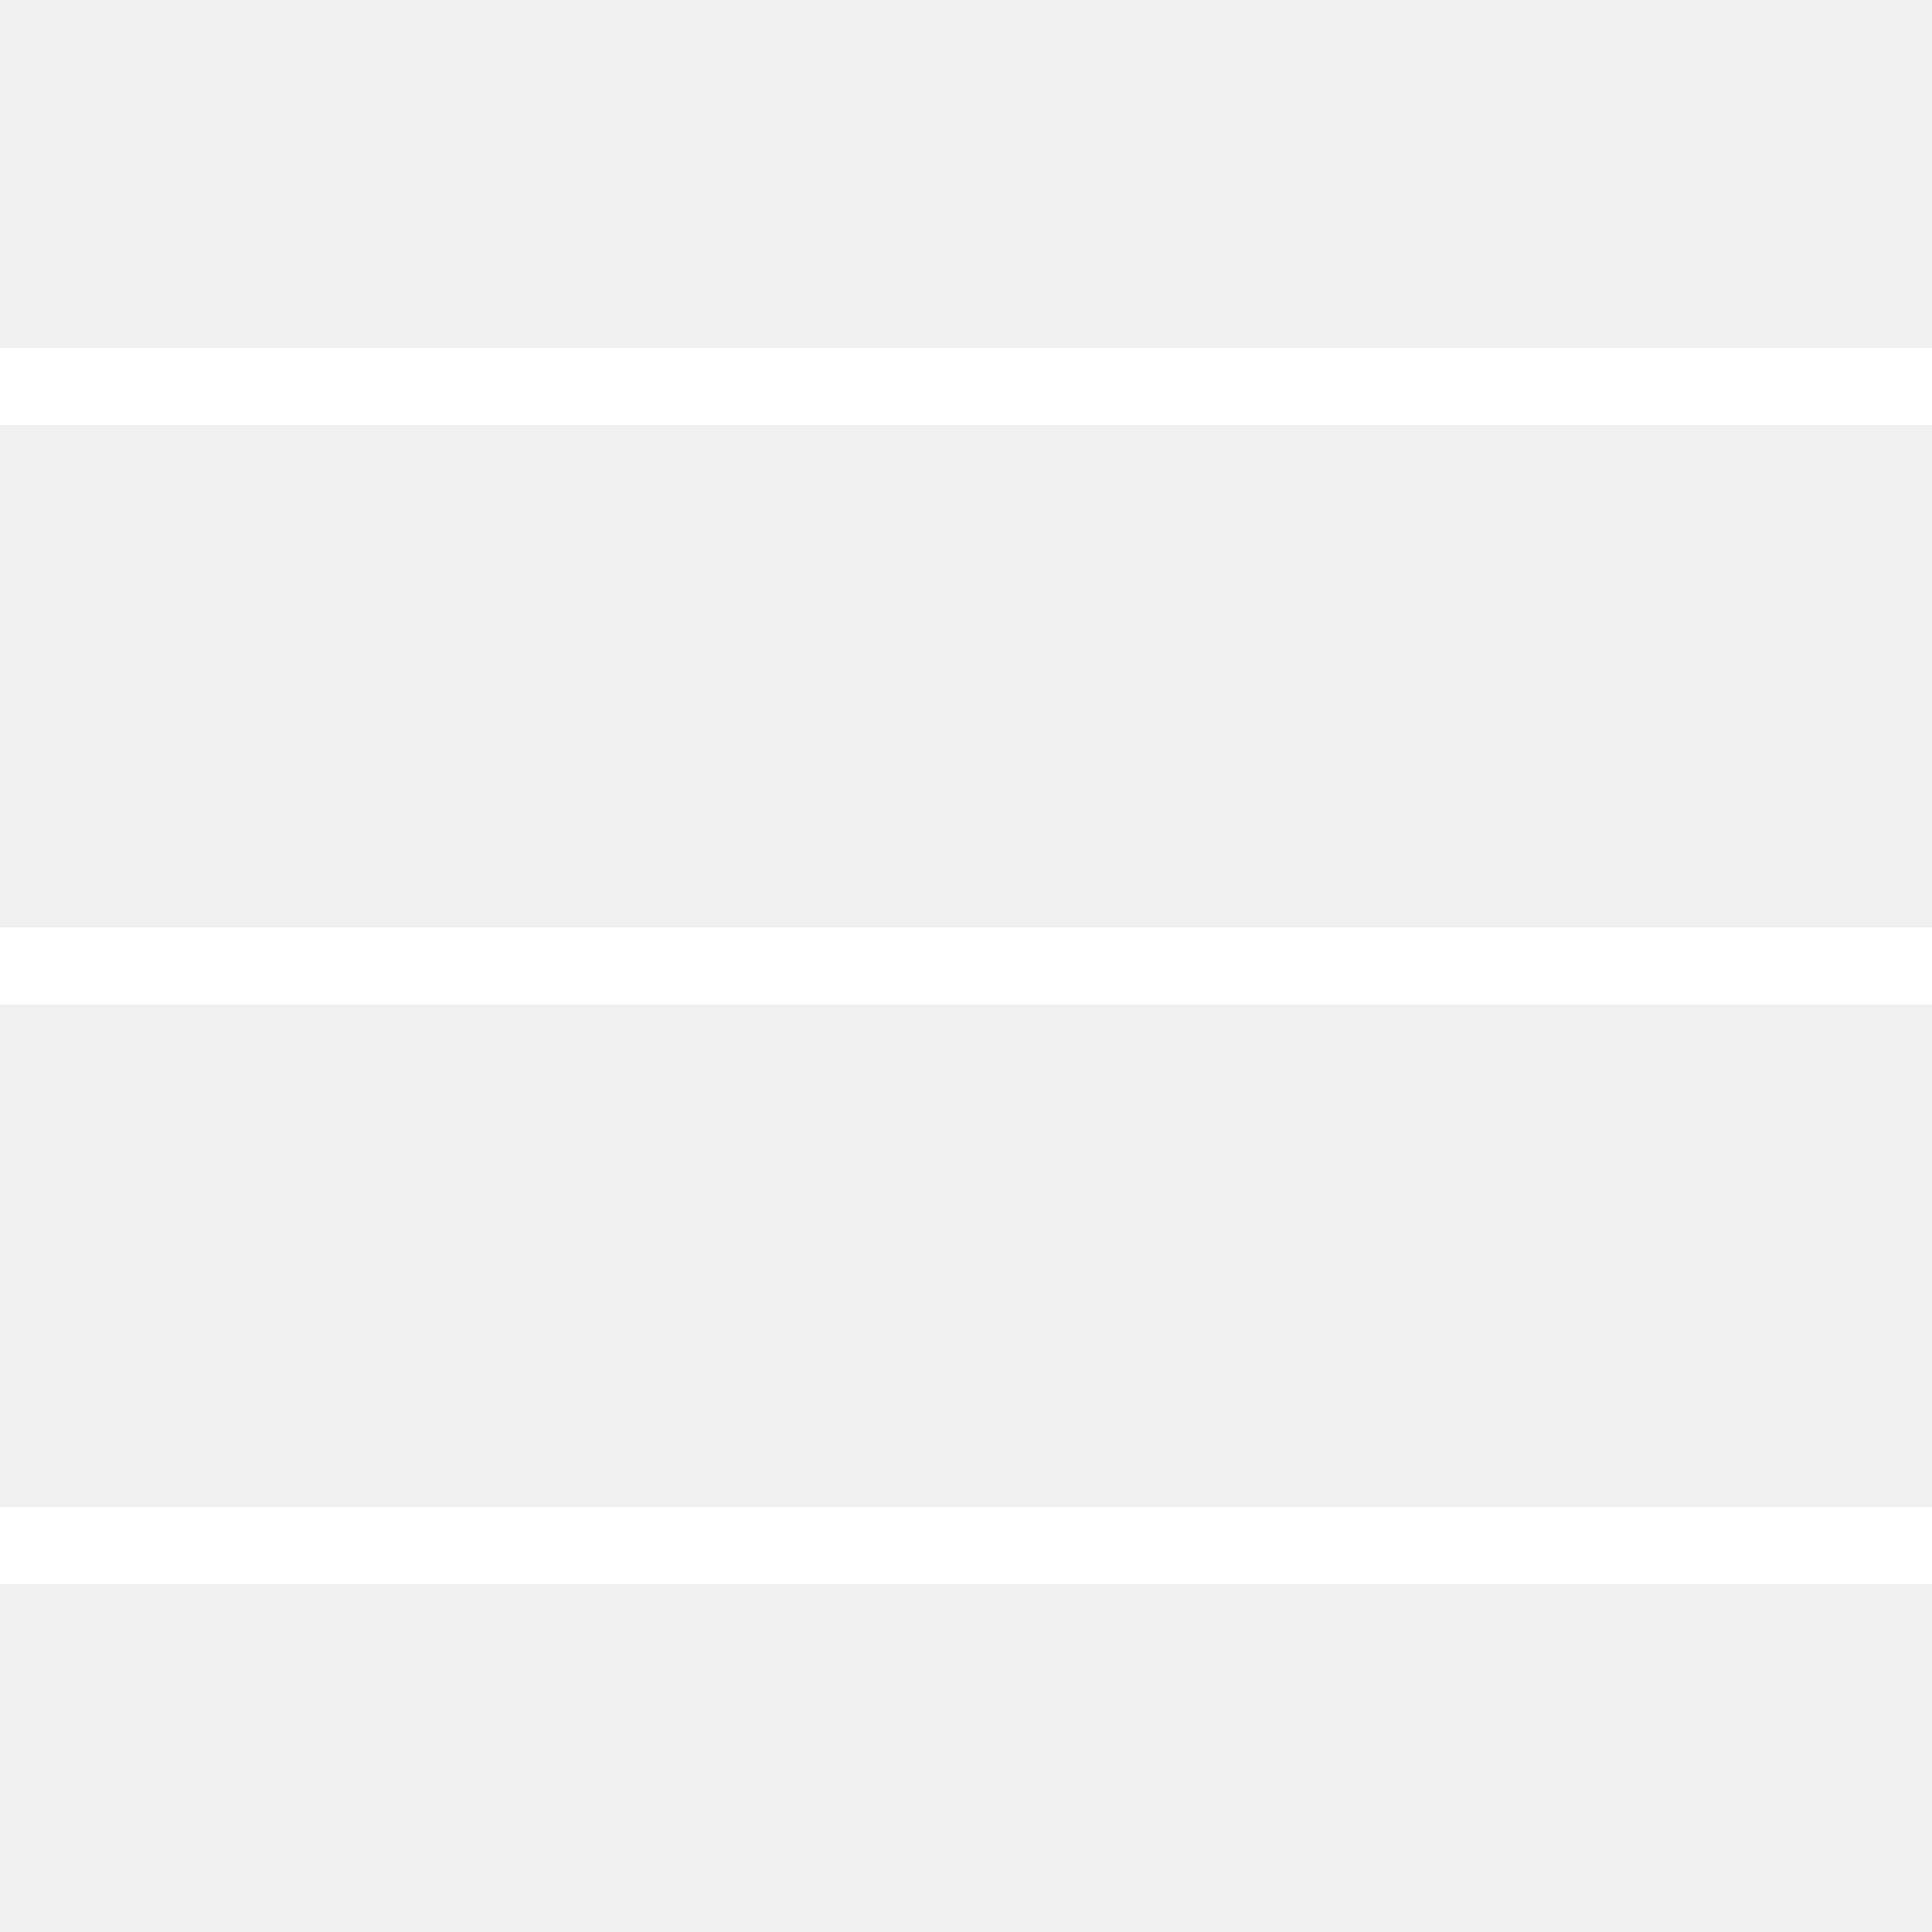
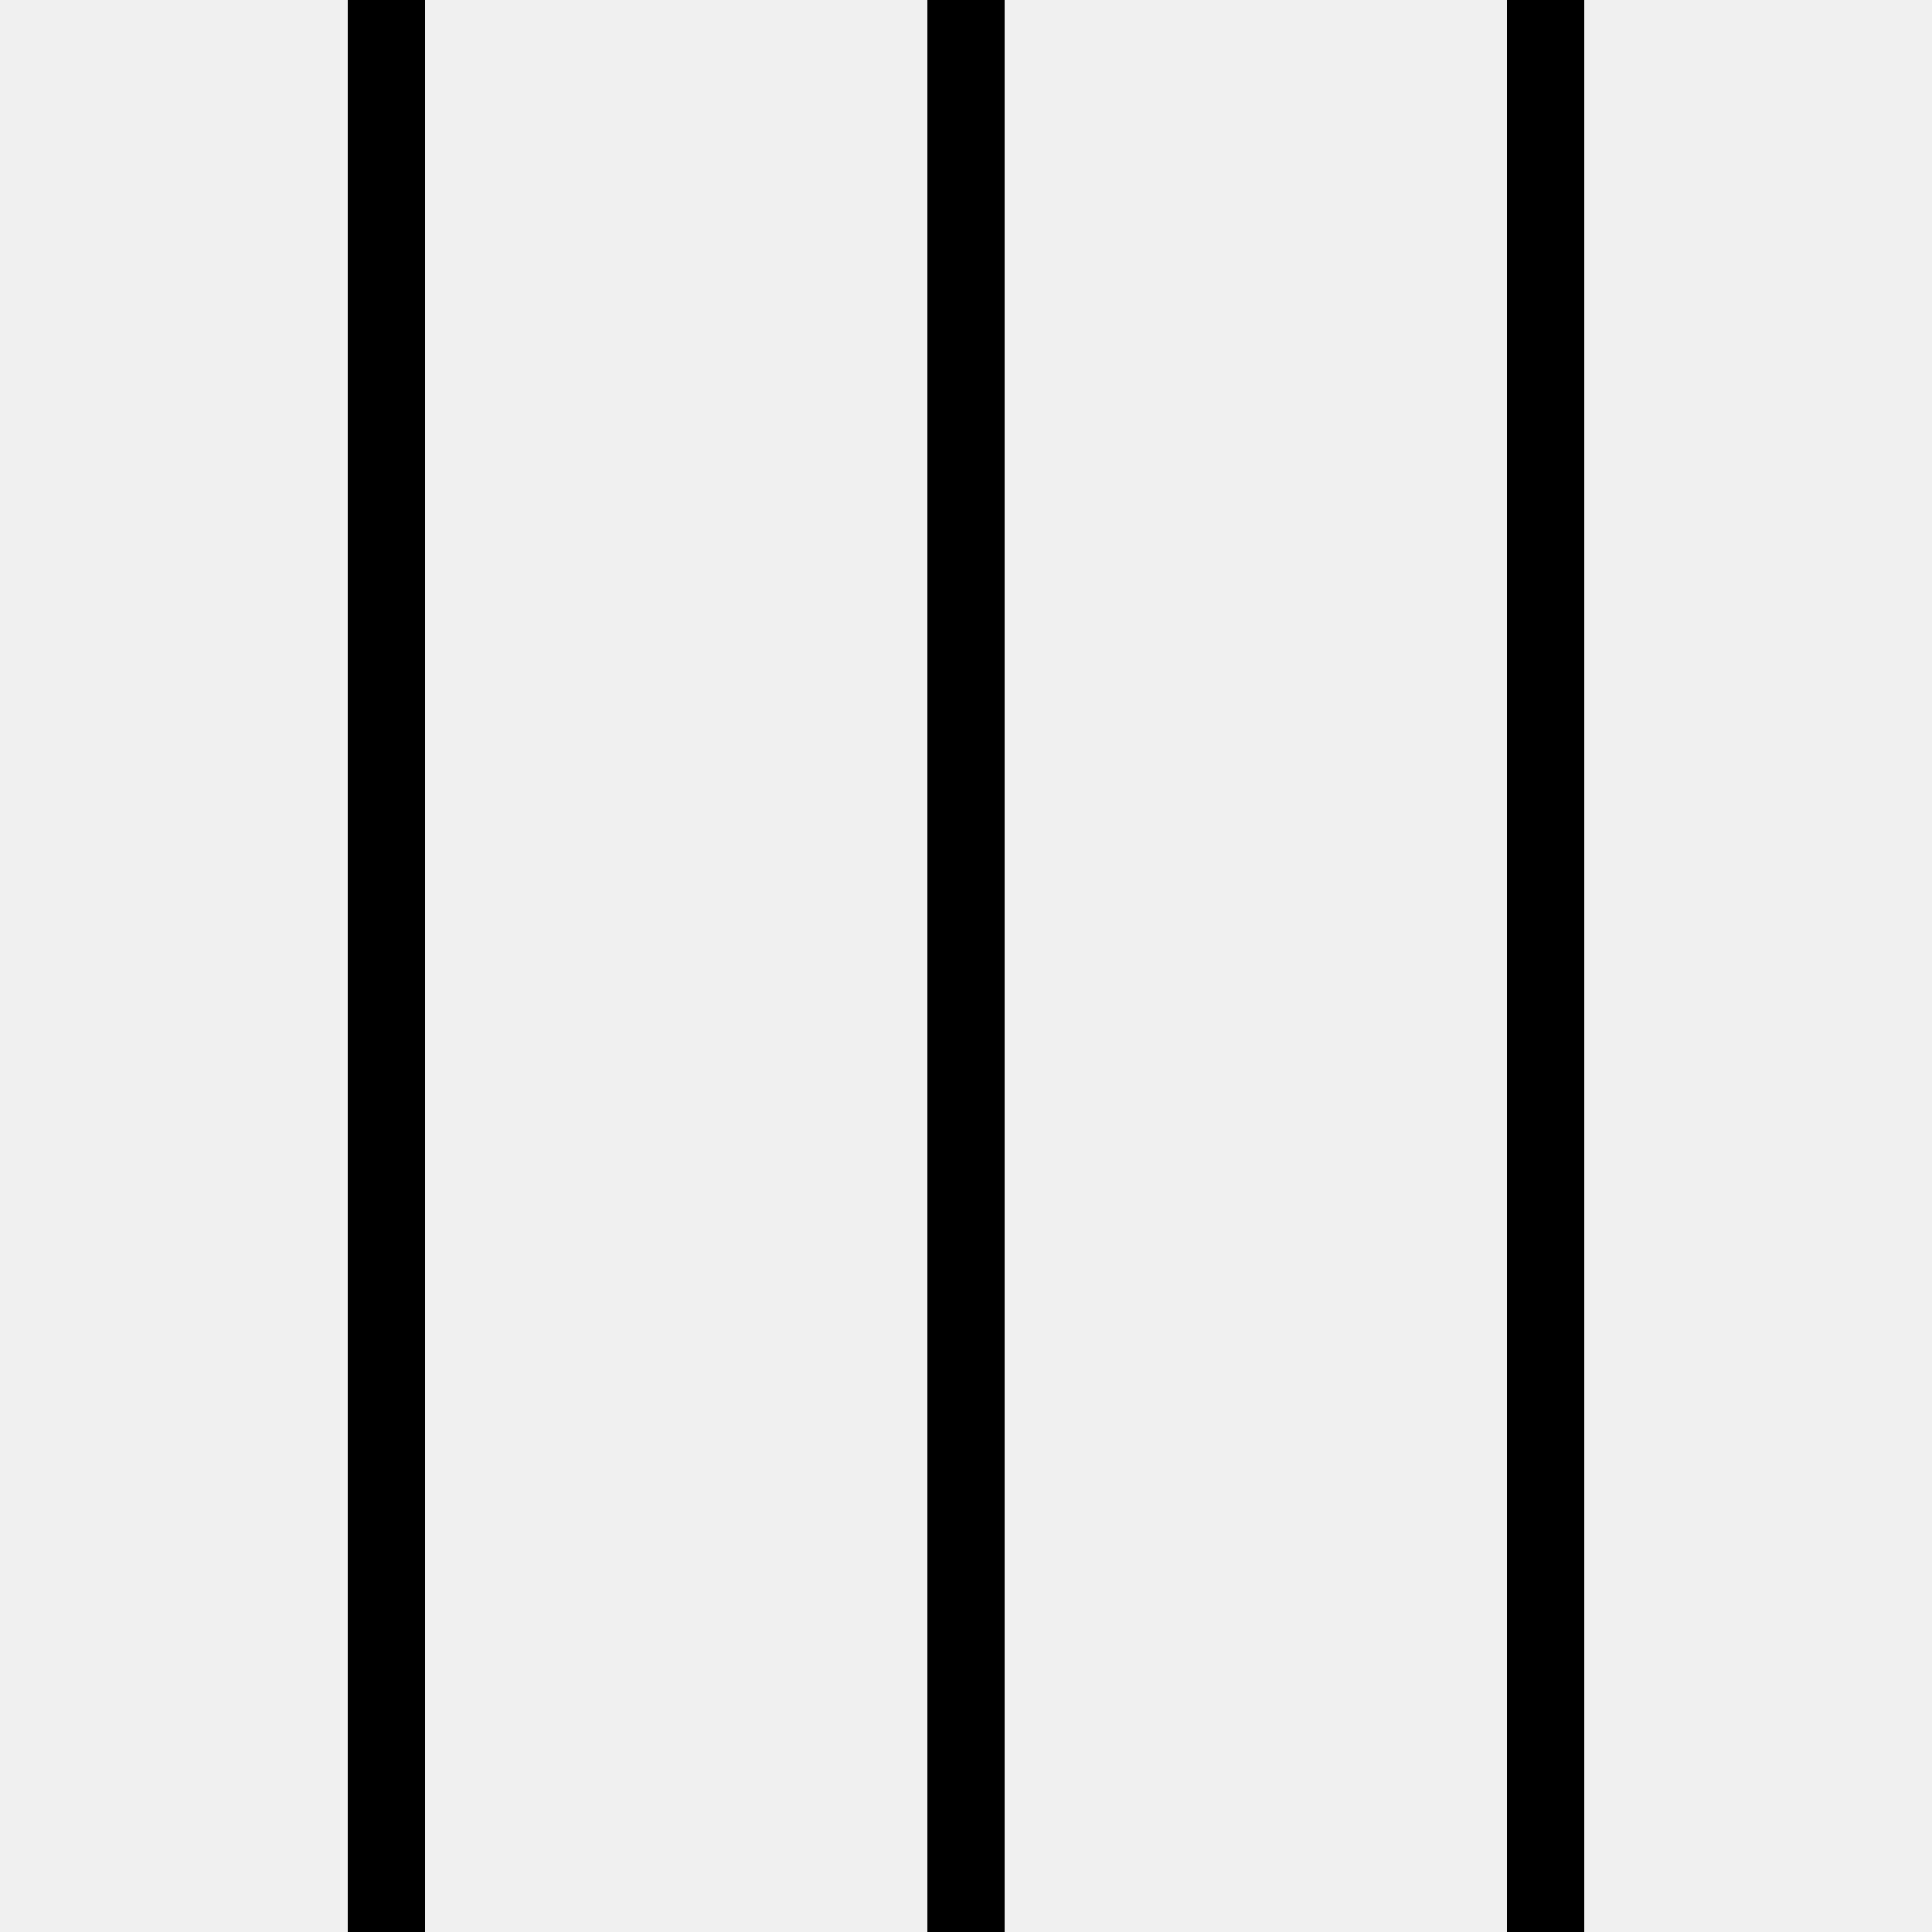
- <svg xmlns="http://www.w3.org/2000/svg" viewBox="0 0 50 50" width="50" height="50" fill="#ffffff">
-   <path d="M 0 9 L 0 11 L 50 11 L 50 9 Z M 0 24 L 0 26 L 50 26 L 50 24 Z M 0 39 L 0 41 L 50 41 L 50 39 Z" />
+ <svg xmlns="http://www.w3.org/2000/svg" width="50" height="50">
+   <g>
+     <rect fill="none" id="canvas_background" height="402" width="582" y="-1" x="-1" />
+   </g>
+   <g>
+     <path transform="rotate(-90 25,25) " id="svg_1" d="m0,9l0,2l50,0l0,-2l-50,0zm0,15l0,2l50,0l0,-2l-50,0zm0,15l0,2l50,0l0,-2l-50,0z" />
+   </g>
</svg>
